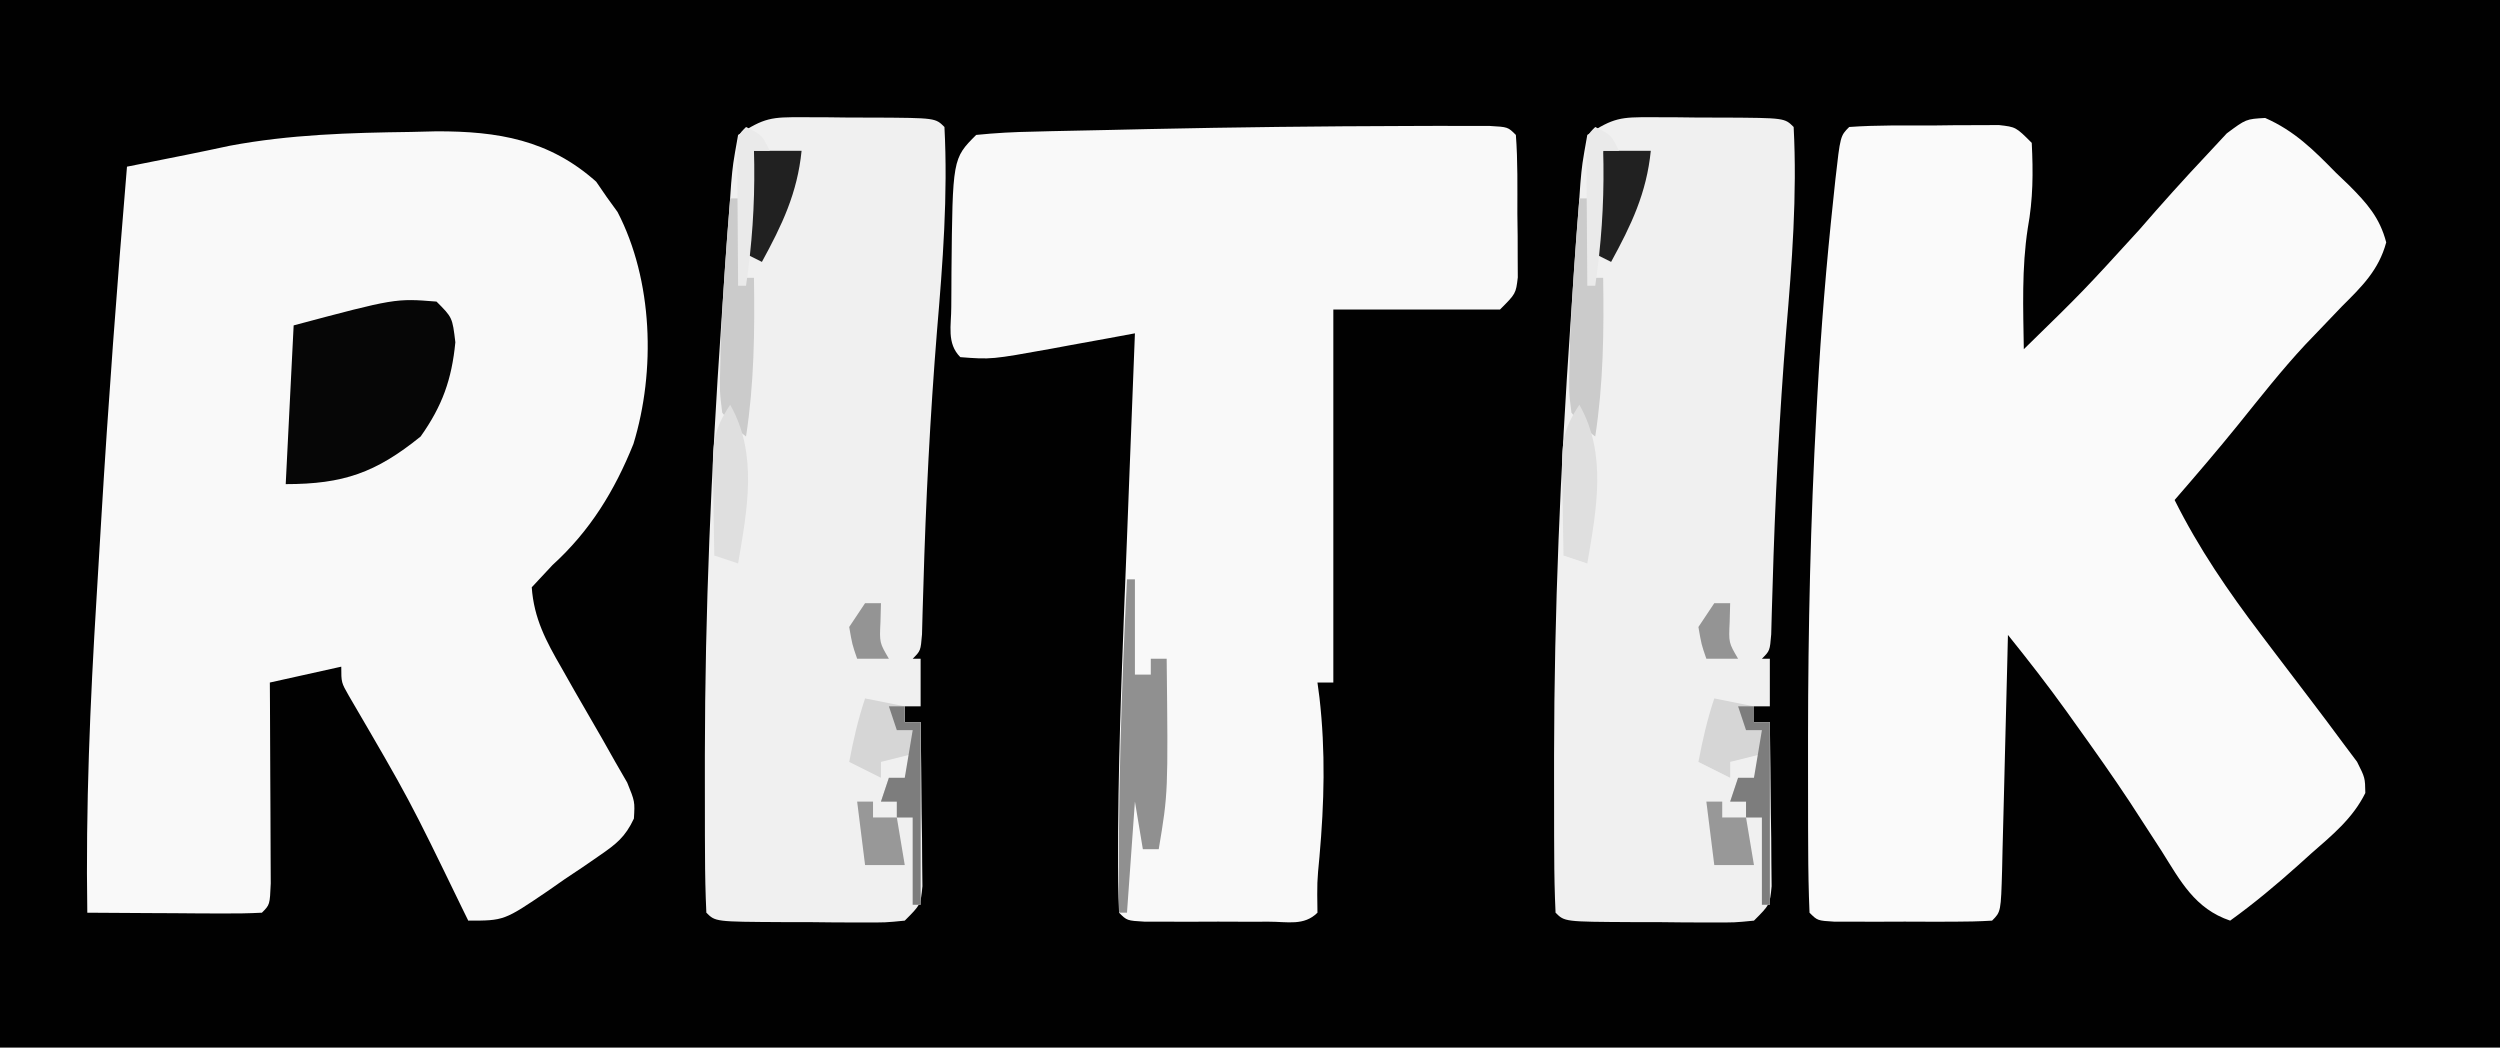
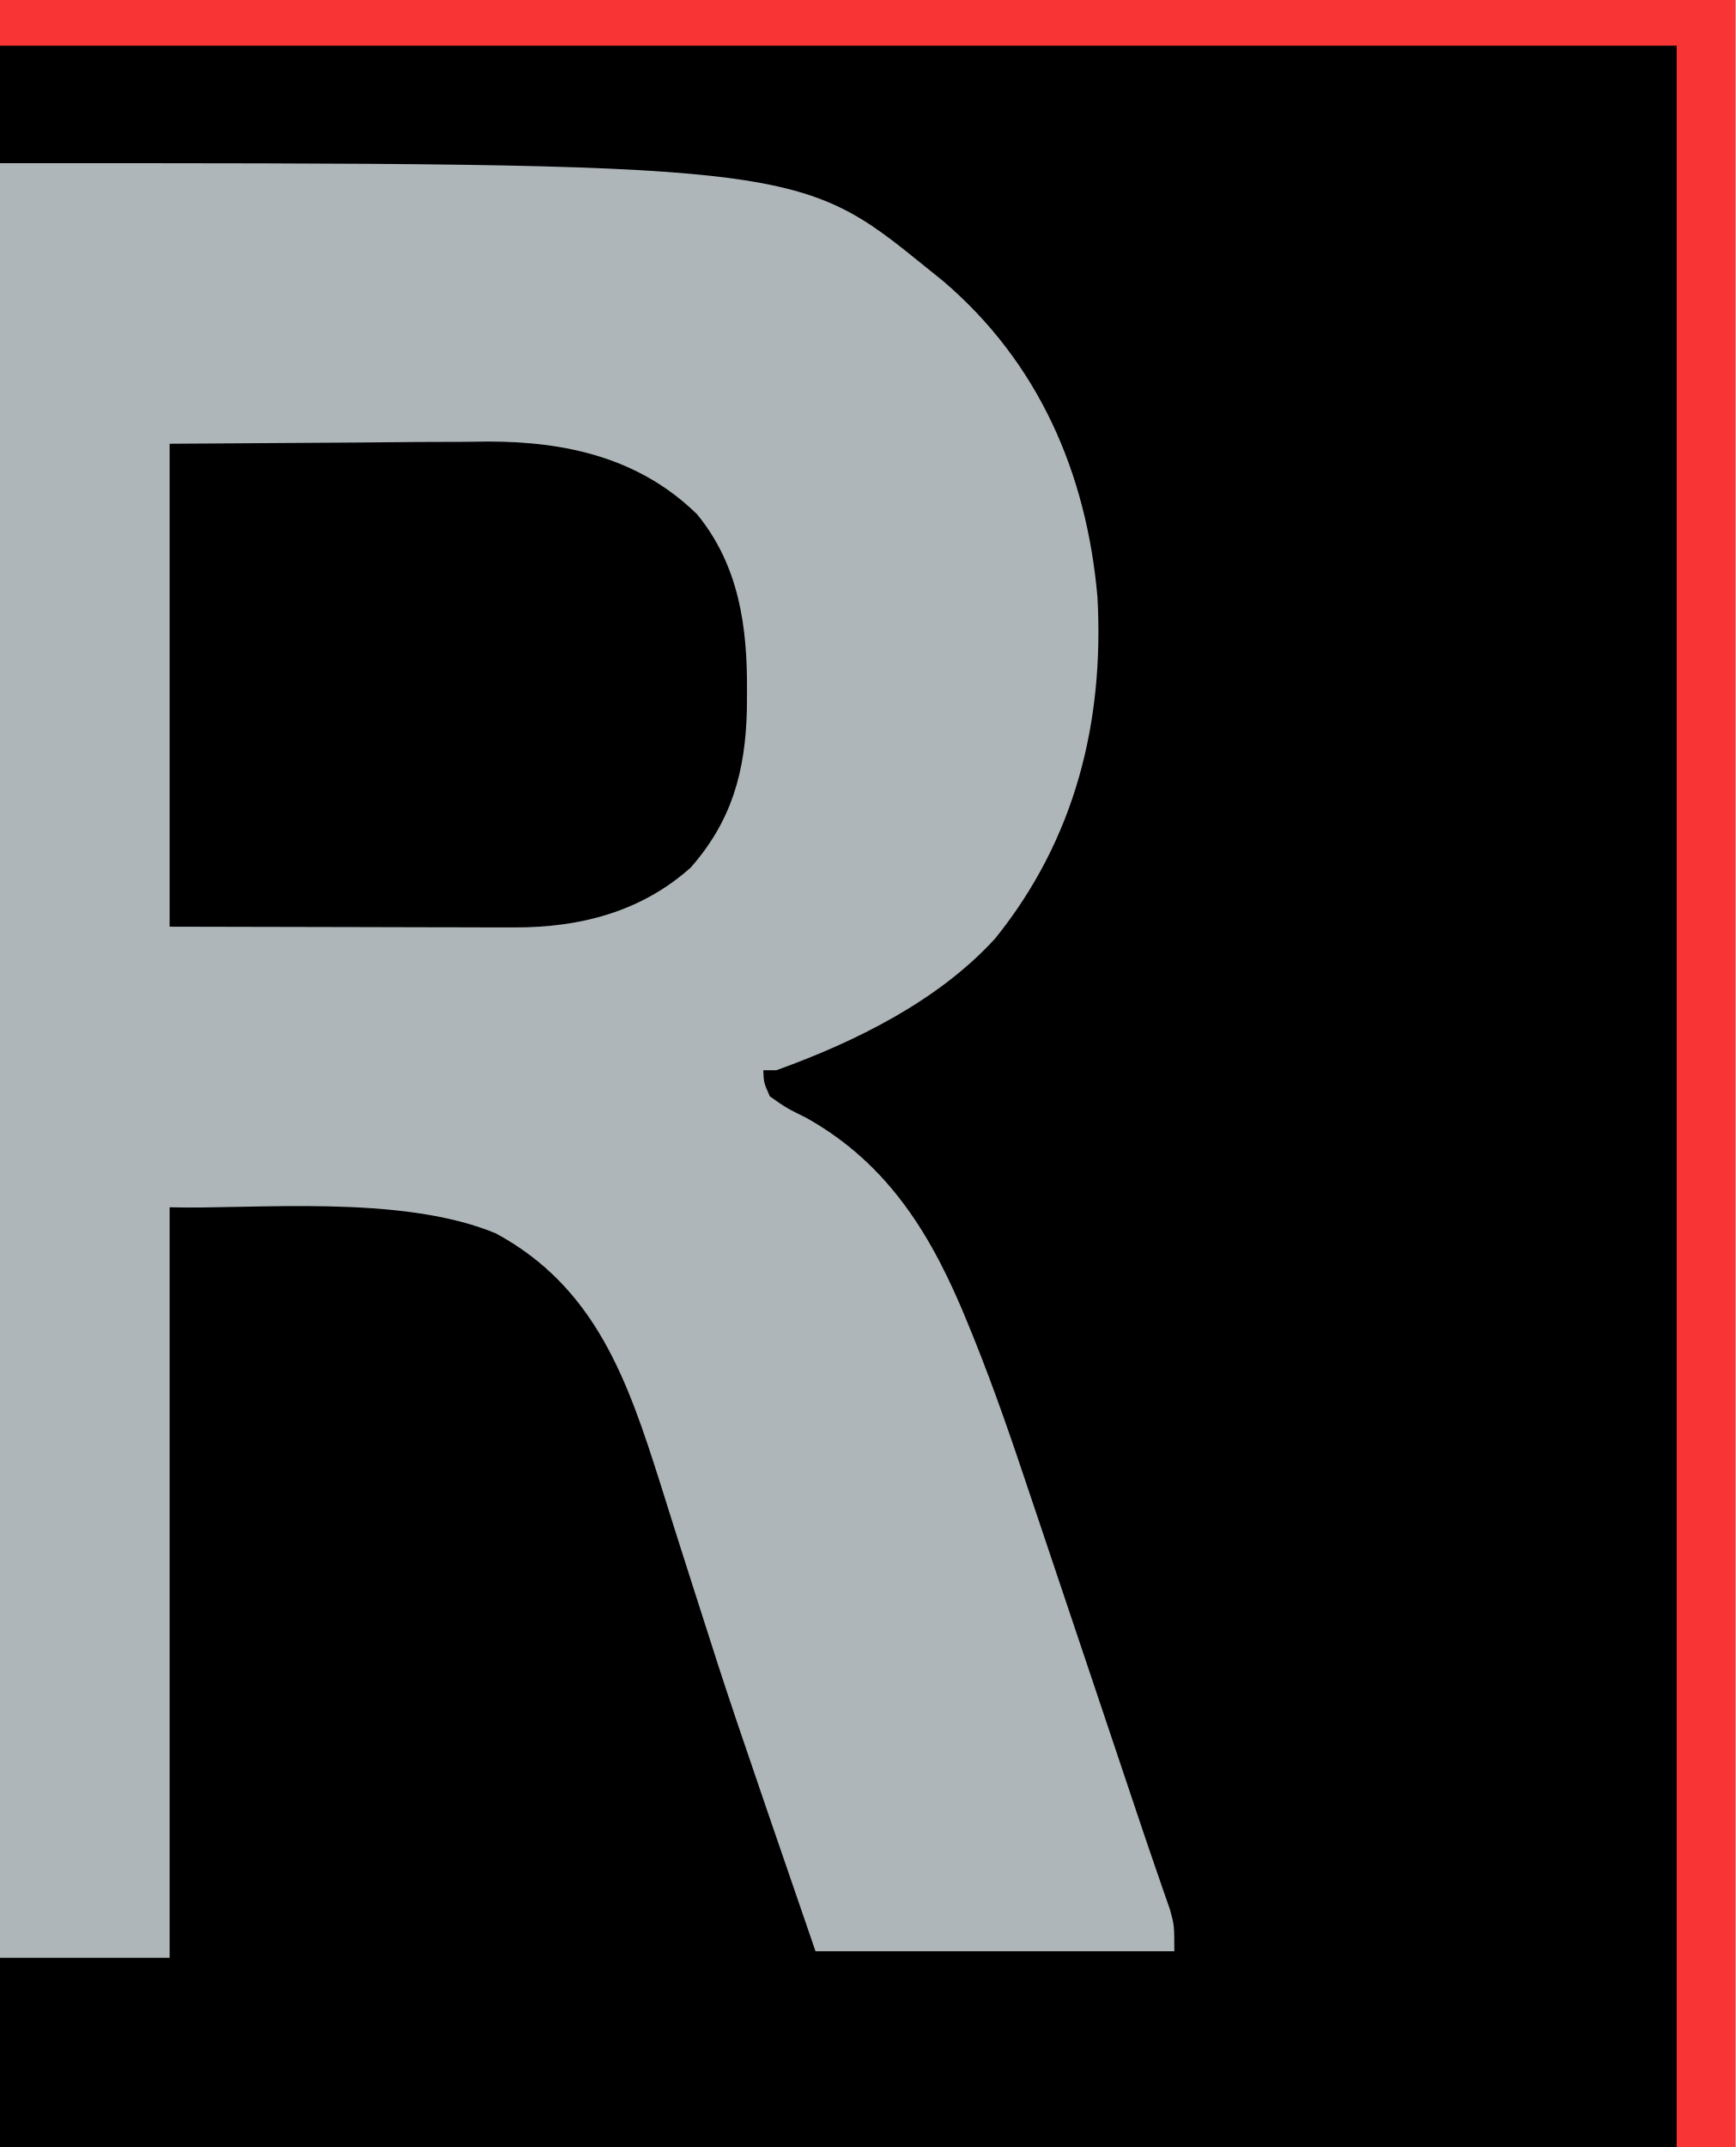
- <svg xmlns="http://www.w3.org/2000/svg" version="1.1" width="315" height="132">
-   <path d="M0 0 C103.95 0 207.9 0 315 0 C315 43.56 315 87.12 315 132 C211.05 132 107.1 132 0 132 C0 88.44 0 44.88 0 0 Z " fill="#010101" transform="translate(0,0)" />
-   <path d="M0 0 C1.065 -0.026 2.131 -0.052 3.229 -0.079 C10.972 -0.097 17.448 0.979 23.371 6.27 C24.023 7.219 24.023 7.219 24.688 8.188 C25.14 8.813 25.592 9.438 26.059 10.082 C30.523 18.673 30.88 30.108 28.062 39.312 C25.686 45.222 22.595 50.27 17.875 54.562 C17.009 55.491 16.142 56.419 15.25 57.375 C15.523 61.298 17.06 64.172 19.008 67.535 C19.551 68.494 20.093 69.452 20.652 70.439 C21.804 72.444 22.961 74.447 24.121 76.447 C24.661 77.404 25.201 78.362 25.758 79.348 C26.259 80.217 26.761 81.085 27.278 81.981 C28.25 84.375 28.25 84.375 28.122 86.514 C27.034 88.837 25.901 89.722 23.793 91.172 C23.092 91.655 22.392 92.139 21.67 92.637 C20.565 93.373 20.565 93.373 19.438 94.125 C18.712 94.632 17.987 95.138 17.24 95.66 C11.768 99.375 11.768 99.375 7.25 99.375 C6.978 98.822 6.707 98.268 6.427 97.698 C-0.172 84.096 -0.172 84.096 -7.789 71.055 C-8.75 69.375 -8.75 69.375 -8.75 67.375 C-13.205 68.365 -13.205 68.365 -17.75 69.375 C-17.742 70.639 -17.742 70.639 -17.734 71.929 C-17.717 75.047 -17.705 78.165 -17.695 81.283 C-17.69 82.634 -17.683 83.985 -17.675 85.337 C-17.662 87.275 -17.657 89.214 -17.652 91.152 C-17.644 92.904 -17.644 92.904 -17.636 94.691 C-17.75 97.375 -17.75 97.375 -18.75 98.375 C-20.385 98.462 -22.023 98.482 -23.66 98.473 C-24.65 98.469 -25.639 98.466 -26.658 98.463 C-27.699 98.455 -28.74 98.446 -29.812 98.438 C-30.857 98.433 -31.902 98.428 -32.979 98.424 C-35.569 98.412 -38.16 98.396 -40.75 98.375 C-40.96 85.073 -40.399 71.876 -39.578 58.601 C-39.377 55.342 -39.184 52.082 -38.992 48.822 C-38.106 33.99 -36.991 19.182 -35.75 4.375 C-34.718 4.169 -34.718 4.169 -33.666 3.96 C-32.764 3.78 -31.863 3.6 -30.934 3.415 C-30.04 3.236 -29.146 3.058 -28.225 2.874 C-26.417 2.51 -24.612 2.13 -22.809 1.742 C-15.23 0.319 -7.696 0.1 0 0 Z " fill="#F9F9F9" transform="translate(51.75,16.625)" />
-   <path d="M0 0 C3.69 1.62 6.106 4.032 8.902 6.887 C9.452 7.413 10.002 7.939 10.568 8.48 C12.827 10.747 14.436 12.547 15.254 15.676 C14.306 19.19 12.162 21.262 9.652 23.762 C8.637 24.818 7.624 25.877 6.613 26.938 C6.104 27.469 5.594 28.001 5.069 28.549 C2.071 31.766 -0.637 35.223 -3.395 38.645 C-6.001 41.867 -8.696 45.005 -11.41 48.137 C-8.345 54.268 -4.666 59.631 -0.535 65.074 C-0.011 65.767 0.514 66.459 1.054 67.173 C2.564 69.162 4.076 71.15 5.59 73.137 C7.041 75.043 8.482 76.957 9.902 78.887 C10.455 79.624 11.008 80.361 11.578 81.121 C12.59 83.137 12.59 83.137 12.621 85.055 C11.029 88.27 8.435 90.374 5.777 92.699 C5.243 93.181 4.709 93.662 4.158 94.158 C1.399 96.626 -1.404 98.975 -4.41 101.137 C-8.855 99.635 -10.663 96.164 -13.035 92.387 C-13.913 91.029 -14.794 89.672 -15.676 88.316 C-16.125 87.624 -16.574 86.931 -17.037 86.218 C-19.209 82.927 -21.487 79.715 -23.785 76.512 C-24.189 75.945 -24.594 75.378 -25.01 74.794 C-27.382 71.492 -29.861 68.302 -32.41 65.137 C-32.435 66.192 -32.46 67.247 -32.486 68.334 C-32.58 72.234 -32.68 76.135 -32.782 80.035 C-32.826 81.726 -32.868 83.417 -32.907 85.108 C-32.965 87.533 -33.029 89.958 -33.094 92.383 C-33.119 93.523 -33.119 93.523 -33.144 94.687 C-33.296 100.023 -33.296 100.023 -34.41 101.137 C-36.033 101.236 -37.66 101.268 -39.285 101.27 C-40.27 101.271 -41.255 101.272 -42.27 101.273 C-43.306 101.27 -44.342 101.266 -45.41 101.262 C-46.965 101.268 -46.965 101.268 -48.551 101.273 C-49.536 101.272 -50.52 101.271 -51.535 101.27 C-52.445 101.268 -53.355 101.267 -54.293 101.266 C-56.41 101.137 -56.41 101.137 -57.41 100.137 C-57.525 97.394 -57.574 94.677 -57.578 91.934 C-57.582 91.081 -57.586 90.228 -57.591 89.349 C-57.6 86.528 -57.6 83.707 -57.598 80.887 C-57.598 79.925 -57.598 78.963 -57.598 77.972 C-57.586 64.319 -57.287 50.707 -56.535 37.074 C-56.496 36.342 -56.457 35.61 -56.416 34.856 C-55.962 26.594 -55.286 18.368 -54.402 10.141 C-54.32 9.356 -54.237 8.571 -54.152 7.762 C-53.532 2.258 -53.532 2.258 -52.41 1.137 C-48.938 0.886 -45.453 0.951 -41.973 0.949 C-40.992 0.937 -40.012 0.925 -39.002 0.912 C-38.065 0.91 -37.129 0.908 -36.164 0.906 C-35.301 0.902 -34.438 0.898 -33.549 0.894 C-31.41 1.137 -31.41 1.137 -29.41 3.137 C-29.223 6.888 -29.24 10.198 -29.91 13.887 C-30.689 18.952 -30.485 24.022 -30.41 29.137 C-22.909 21.814 -22.909 21.814 -15.848 14.074 C-13.057 10.846 -10.213 7.679 -7.285 4.574 C-6.478 3.707 -5.671 2.839 -4.84 1.945 C-2.41 0.137 -2.41 0.137 0 0 Z " fill="#FAFAFA" transform="translate(285.4102,14.86328)" />
-   <path d="M0 0 C1.916 -0.007 1.916 -0.007 3.87 -0.014 C5.032 -0.012 6.194 -0.01 7.391 -0.008 C8.407 -0.007 9.423 -0.006 10.47 -0.004 C12.75 0.125 12.75 0.125 13.75 1.125 C14 4.43 13.935 7.749 13.938 11.062 C13.95 11.995 13.962 12.928 13.975 13.889 C13.977 14.78 13.978 15.671 13.98 16.59 C13.985 17.411 13.989 18.232 13.993 19.078 C13.75 21.125 13.75 21.125 11.75 23.125 C4.82 23.125 -2.11 23.125 -9.25 23.125 C-9.25 38.635 -9.25 54.145 -9.25 70.125 C-9.91 70.125 -10.57 70.125 -11.25 70.125 C-11.166 70.757 -11.082 71.388 -10.996 72.039 C-10.223 78.831 -10.395 85.254 -10.996 92.059 C-11.305 95.277 -11.305 95.277 -11.25 99.125 C-12.935 100.81 -15.038 100.255 -17.344 100.258 C-18.374 100.259 -19.404 100.26 -20.465 100.262 C-22.091 100.256 -22.091 100.256 -23.75 100.25 C-24.834 100.254 -25.918 100.258 -27.035 100.262 C-28.065 100.26 -29.095 100.259 -30.156 100.258 C-31.108 100.257 -32.06 100.256 -33.041 100.254 C-35.25 100.125 -35.25 100.125 -36.25 99.125 C-36.356 96.514 -36.39 93.936 -36.375 91.324 C-36.372 90.49 -36.37 89.656 -36.367 88.797 C-36.279 76.504 -35.735 64.22 -35.25 51.938 C-35.153 49.423 -35.057 46.908 -34.961 44.393 C-34.728 38.303 -34.491 32.214 -34.25 26.125 C-35.419 26.342 -36.588 26.558 -37.793 26.781 C-39.341 27.063 -40.889 27.344 -42.438 27.625 C-43.206 27.768 -43.975 27.911 -44.768 28.059 C-52.36 29.427 -52.36 29.427 -56.25 29.125 C-57.994 27.381 -57.382 25.126 -57.389 22.803 C-57.384 22.084 -57.38 21.366 -57.375 20.625 C-57.372 19.9 -57.368 19.174 -57.365 18.427 C-57.227 4.102 -57.227 4.102 -54.25 1.125 C-51.805 0.877 -49.466 0.751 -47.016 0.711 C-45.909 0.682 -45.909 0.682 -44.779 0.652 C-42.353 0.591 -39.927 0.545 -37.5 0.5 C-35.831 0.463 -34.162 0.425 -32.493 0.387 C-21.663 0.154 -10.832 0.028 0 0 Z " fill="#F9F9F9" transform="translate(177.25,15.875)" />
-   <path d="M0 0 C0.978 0.002 1.957 0.004 2.965 0.006 C4.494 0.024 4.494 0.024 6.055 0.043 C7.082 0.044 8.109 0.044 9.168 0.045 C16.789 0.09 16.789 0.09 17.93 1.23 C18.379 9.811 17.718 18.372 16.992 26.918 C16.124 37.698 15.574 48.458 15.272 59.268 C15.224 60.816 15.224 60.816 15.176 62.395 C15.152 63.307 15.128 64.219 15.103 65.159 C14.93 67.23 14.93 67.23 13.93 68.23 C14.26 68.23 14.59 68.23 14.93 68.23 C14.93 70.21 14.93 72.19 14.93 74.23 C14.27 74.23 13.61 74.23 12.93 74.23 C12.93 74.89 12.93 75.55 12.93 76.23 C13.59 76.23 14.25 76.23 14.93 76.23 C14.988 80.022 15.023 83.814 15.055 87.605 C15.071 88.686 15.088 89.766 15.105 90.879 C15.112 91.91 15.118 92.941 15.125 94.004 C15.135 94.957 15.146 95.91 15.157 96.892 C14.93 99.23 14.93 99.23 12.93 101.23 C10.515 101.473 10.515 101.473 7.52 101.461 C6.448 101.459 5.376 101.457 4.271 101.455 C3.148 101.443 2.025 101.431 0.867 101.418 C-0.824 101.417 -0.824 101.417 -2.549 101.416 C-10.93 101.371 -10.93 101.371 -12.07 100.23 C-12.185 97.778 -12.234 95.356 -12.238 92.902 C-12.244 91.757 -12.244 91.757 -12.251 90.588 C-12.261 88.052 -12.26 85.516 -12.258 82.98 C-12.258 82.112 -12.258 81.243 -12.258 80.348 C-12.24 62.261 -11.452 44.254 -10.206 26.213 C-10.076 24.316 -9.952 22.419 -9.828 20.522 C-9.615 17.361 -9.381 14.202 -9.133 11.043 C-9.07 10.152 -9.008 9.261 -8.944 8.344 C-8.73 5.938 -8.73 5.938 -8.07 2.23 C-4.786 0.041 -3.808 -0.017 0 0 Z " fill="#F0F0F0" transform="translate(208.0703,14.76953)" />
-   <path d="M0 0 C0.978 0.002 1.957 0.004 2.965 0.006 C4.494 0.024 4.494 0.024 6.055 0.043 C7.082 0.044 8.109 0.044 9.168 0.045 C16.789 0.09 16.789 0.09 17.93 1.23 C18.379 9.811 17.718 18.372 16.992 26.918 C16.124 37.698 15.574 48.458 15.272 59.268 C15.224 60.816 15.224 60.816 15.176 62.395 C15.152 63.307 15.128 64.219 15.103 65.159 C14.93 67.23 14.93 67.23 13.93 68.23 C14.26 68.23 14.59 68.23 14.93 68.23 C14.93 70.21 14.93 72.19 14.93 74.23 C14.27 74.23 13.61 74.23 12.93 74.23 C12.93 74.89 12.93 75.55 12.93 76.23 C13.59 76.23 14.25 76.23 14.93 76.23 C14.988 80.022 15.023 83.814 15.055 87.605 C15.071 88.686 15.088 89.766 15.105 90.879 C15.112 91.91 15.118 92.941 15.125 94.004 C15.135 94.957 15.146 95.91 15.157 96.892 C14.93 99.23 14.93 99.23 12.93 101.23 C10.515 101.473 10.515 101.473 7.52 101.461 C6.448 101.459 5.376 101.457 4.271 101.455 C3.148 101.443 2.025 101.431 0.867 101.418 C-0.824 101.417 -0.824 101.417 -2.549 101.416 C-10.93 101.371 -10.93 101.371 -12.07 100.23 C-12.185 97.778 -12.234 95.356 -12.238 92.902 C-12.244 91.757 -12.244 91.757 -12.251 90.588 C-12.261 88.052 -12.26 85.516 -12.258 82.98 C-12.258 82.112 -12.258 81.243 -12.258 80.348 C-12.24 62.261 -11.452 44.254 -10.206 26.213 C-10.076 24.316 -9.952 22.419 -9.828 20.522 C-9.615 17.361 -9.381 14.202 -9.133 11.043 C-9.07 10.152 -9.008 9.261 -8.944 8.344 C-8.73 5.938 -8.73 5.938 -8.07 2.23 C-4.786 0.041 -3.808 -0.017 0 0 Z " fill="#F0F0F0" transform="translate(101.0703,14.76953)" />
-   <path d="M0 0 C2 2 2 2 2.375 5.125 C1.921 9.821 0.724 13.153 -2 17 C-7.655 21.572 -11.737 23 -19 23 C-18.67 16.4 -18.34 9.8 -18 3 C-5.189 -0.416 -5.189 -0.416 0 0 Z " fill="#060606" transform="translate(55,38)" />
-   <path d="M0 0 C0.33 0 0.66 0 1 0 C1 3.96 1 7.92 1 12 C1.66 12 2.32 12 3 12 C3 11.34 3 10.68 3 10 C3.66 10 4.32 10 5 10 C5.185 26.893 5.185 26.893 4 34 C3.34 34 2.68 34 2 34 C1.67 32.02 1.34 30.04 1 28 C0.67 32.62 0.34 37.24 0 42 C-0.33 42 -0.66 42 -1 42 C-1.147 27.97 -0.711 14.012 0 0 Z " fill="#909090" transform="translate(142,73)" />
-   <path d="M0 0 C1.65 0.33 3.3 0.66 5 1 C5 1.66 5 2.32 5 3 C5.66 3 6.32 3 7 3 C7 10.59 7 18.18 7 26 C6.67 26 6.34 26 6 26 C6 22.37 6 18.74 6 15 C5.34 15 4.68 15 4 15 C4 14.34 4 13.68 4 13 C3.34 13 2.68 13 2 13 C2.33 12.01 2.66 11.02 3 10 C3.66 10 4.32 10 5 10 C5.33 9.01 5.66 8.02 6 7 C4.68 7.33 3.36 7.66 2 8 C2 8.66 2 9.32 2 10 C0.68 9.34 -0.64 8.68 -2 8 C-1.477 5.237 -0.891 2.674 0 0 Z " fill="#D6D6D6" transform="translate(216,88)" />
-   <path d="M0 0 C1.65 0.33 3.3 0.66 5 1 C5 1.66 5 2.32 5 3 C5.66 3 6.32 3 7 3 C7 10.59 7 18.18 7 26 C6.67 26 6.34 26 6 26 C6 22.37 6 18.74 6 15 C5.34 15 4.68 15 4 15 C4 14.34 4 13.68 4 13 C3.34 13 2.68 13 2 13 C2.33 12.01 2.66 11.02 3 10 C3.66 10 4.32 10 5 10 C5.33 9.01 5.66 8.02 6 7 C4.68 7.33 3.36 7.66 2 8 C2 8.66 2 9.32 2 10 C0.68 9.34 -0.64 8.68 -2 8 C-1.477 5.237 -0.891 2.674 0 0 Z " fill="#D6D6D6" transform="translate(109,88)" />
-   <path d="M0 0 C0.33 0 0.66 0 1 0 C1.33 3.3 1.66 6.6 2 10 C2.33 10 2.66 10 3 10 C3.102 16.769 3.03 23.303 2 30 C0.516 28.863 0.516 28.863 -1 27 C-1.328 24.355 -1.328 24.355 -1.25 21.188 C-1.224 20.043 -1.198 18.898 -1.172 17.719 C-0.898 11.803 -0.495 5.902 0 0 Z " fill="#CBCBCB" transform="translate(199,25)" />
-   <path d="M0 0 C0.33 0 0.66 0 1 0 C1.33 3.3 1.66 6.6 2 10 C2.33 10 2.66 10 3 10 C3.102 16.769 3.03 23.303 2 30 C0.516 28.863 0.516 28.863 -1 27 C-1.328 24.355 -1.328 24.355 -1.25 21.188 C-1.224 20.043 -1.198 18.898 -1.172 17.719 C-0.898 11.803 -0.495 5.902 0 0 Z " fill="#CBCBCB" transform="translate(92,25)" />
-   <path d="M0 0 C3.525 6.172 2.149 13.249 1 20 C0.01 19.67 -0.98 19.34 -2 19 C-2.054 16.396 -2.094 13.792 -2.125 11.188 C-2.142 10.45 -2.159 9.712 -2.176 8.951 C-2.211 5.088 -2.194 3.291 0 0 Z " fill="#DFDFDF" transform="translate(199,51)" />
-   <path d="M0 0 C3.525 6.172 2.149 13.249 1 20 C0.01 19.67 -0.98 19.34 -2 19 C-2.054 16.396 -2.094 13.792 -2.125 11.188 C-2.142 10.45 -2.159 9.712 -2.176 8.951 C-2.211 5.088 -2.194 3.291 0 0 Z " fill="#DFDFDF" transform="translate(92,51)" />
-   <path d="M0 0 C1.98 0 3.96 0 6 0 C5.465 5.348 3.533 9.358 1 14 C0.34 13.67 -0.32 13.34 -1 13 C-0.67 8.71 -0.34 4.42 0 0 Z " fill="#212121" transform="translate(202,19)" />
-   <path d="M0 0 C1.98 0 3.96 0 6 0 C5.465 5.348 3.533 9.358 1 14 C0.34 13.67 -0.32 13.34 -1 13 C-0.67 8.71 -0.34 4.42 0 0 Z " fill="#212121" transform="translate(95,19)" />
-   <path d="M0 0 C0.66 0 1.32 0 2 0 C2 0.66 2 1.32 2 2 C2.66 2 3.32 2 4 2 C4 9.59 4 17.18 4 25 C3.67 25 3.34 25 3 25 C3 21.37 3 17.74 3 14 C2.34 14 1.68 14 1 14 C1 13.34 1 12.68 1 12 C0.34 12 -0.32 12 -1 12 C-0.67 11.01 -0.34 10.02 0 9 C0.66 9 1.32 9 2 9 C2.33 7.02 2.66 5.04 3 3 C2.34 3 1.68 3 1 3 C0.67 2.01 0.34 1.02 0 0 Z " fill="#7D7D7D" transform="translate(219,89)" />
-   <path d="M0 0 C0.66 0 1.32 0 2 0 C2 0.66 2 1.32 2 2 C2.66 2 3.32 2 4 2 C4 9.59 4 17.18 4 25 C3.67 25 3.34 25 3 25 C3 21.37 3 17.74 3 14 C2.34 14 1.68 14 1 14 C1 13.34 1 12.68 1 12 C0.34 12 -0.32 12 -1 12 C-0.67 11.01 -0.34 10.02 0 9 C0.66 9 1.32 9 2 9 C2.33 7.02 2.66 5.04 3 3 C2.34 3 1.68 3 1 3 C0.67 2.01 0.34 1.02 0 0 Z " fill="#7D7D7D" transform="translate(112,89)" />
-   <path d="M0 0 C2 1 2 1 3 3 C2.34 3 1.68 3 1 3 C1.012 3.557 1.023 4.114 1.035 4.688 C1.097 9.898 0.75 14.844 0 20 C-0.33 20 -0.66 20 -1 20 C-1.029 16.854 -1.047 13.708 -1.062 10.562 C-1.071 9.665 -1.079 8.767 -1.088 7.842 C-1.091 6.988 -1.094 6.134 -1.098 5.254 C-1.106 4.068 -1.106 4.068 -1.114 2.858 C-1 1 -1 1 0 0 Z " fill="#EAEAEA" transform="translate(201,16)" />
-   <path d="M0 0 C2 1 2 1 3 3 C2.34 3 1.68 3 1 3 C1.012 3.557 1.023 4.114 1.035 4.688 C1.097 9.898 0.75 14.844 0 20 C-0.33 20 -0.66 20 -1 20 C-1.029 16.854 -1.047 13.708 -1.062 10.562 C-1.071 9.665 -1.079 8.767 -1.088 7.842 C-1.091 6.988 -1.094 6.134 -1.098 5.254 C-1.106 4.068 -1.106 4.068 -1.114 2.858 C-1 1 -1 1 0 0 Z " fill="#EAEAEA" transform="translate(94,16)" />
-   <path d="M0 0 C0.66 0 1.32 0 2 0 C2 0.66 2 1.32 2 2 C2.99 2 3.98 2 5 2 C5.33 3.98 5.66 5.96 6 8 C4.35 8 2.7 8 1 8 C0.67 5.36 0.34 2.72 0 0 Z " fill="#989898" transform="translate(215,101)" />
-   <path d="M0 0 C0.66 0 1.32 0 2 0 C2 0.66 2 1.32 2 2 C2.99 2 3.98 2 5 2 C5.33 3.98 5.66 5.96 6 8 C4.35 8 2.7 8 1 8 C0.67 5.36 0.34 2.72 0 0 Z " fill="#989898" transform="translate(108,101)" />
-   <path d="M0 0 C0.66 0 1.32 0 2 0 C1.979 0.784 1.959 1.567 1.938 2.375 C1.813 4.981 1.813 4.981 3 7 C1.68 7 0.36 7 -1 7 C-1.625 5.188 -1.625 5.188 -2 3 C-1.34 2.01 -0.68 1.02 0 0 Z " fill="#949494" transform="translate(216,76)" />
-   <path d="M0 0 C0.66 0 1.32 0 2 0 C1.979 0.784 1.959 1.567 1.938 2.375 C1.813 4.981 1.813 4.981 3 7 C1.68 7 0.36 7 -1 7 C-1.625 5.188 -1.625 5.188 -2 3 C-1.34 2.01 -0.68 1.02 0 0 Z " fill="#949494" transform="translate(109,76)" />
+ <svg xmlns="http://www.w3.org/2000/svg" version="1.1" width="266" height="329">
+   <path d="M0 0 C87.78 0 175.56 0 266 0 C266 108.57 266 217.14 266 329 C178.22 329 90.44 329 0 329 C0 220.43 0 111.86 0 0 Z " fill="#000000" transform="translate(0,0)" />
+   <path d="M0 0 C122.251 0 122.251 0 142 16 C142.83 16.669 143.66 17.338 144.516 18.027 C159.186 30.524 166.548 47.45 168.216 66.459 C169.274 85.684 164.785 103.621 152.555 118.793 C143.804 128.401 131.065 134.655 119 139 C118.34 139 117.68 139 117 139 C117.073 140.906 117.073 140.906 118 143 C120.524 144.777 120.524 144.777 123.625 146.312 C136.355 153.46 143.006 164.603 148.388 177.897 C148.688 178.634 148.989 179.371 149.298 180.13 C152.429 187.91 155.14 195.816 157.793 203.77 C158.311 205.308 158.829 206.847 159.348 208.386 C160.695 212.383 162.035 216.381 163.373 220.381 C164.731 224.434 166.095 228.486 167.459 232.537 C172.193 246.608 172.193 246.608 174.115 252.374 C175.135 255.431 176.167 258.482 177.224 261.526 C177.591 262.592 177.959 263.658 178.337 264.757 C178.66 265.679 178.982 266.601 179.315 267.551 C180 270 180 270 180 274 C161.85 274 143.7 274 125 274 C111.893 235.894 111.893 235.894 106.977 220.492 C106.648 219.466 106.319 218.44 105.98 217.383 C104.384 212.401 102.801 207.416 101.24 202.423 C96.245 186.658 91.364 172.305 76 164 C61.442 157.934 38.829 160.356 26 160 C26 197.95 26 235.9 26 275 C17.42 275 8.84 275 0 275 C0 184.25 0 93.5 0 0 Z " fill="#AEB6B9" transform="translate(0,25)" />
+   <path d="M0 0 C14.293 -0.093 14.293 -0.093 28.875 -0.188 C31.864 -0.215 34.853 -0.242 37.933 -0.27 C40.328 -0.279 42.722 -0.287 45.117 -0.293 C46.34 -0.308 47.563 -0.324 48.823 -0.339 C60.787 -0.343 72.03 2.177 80.855 10.816 C87.275 18.663 88.568 28.014 88.5 37.875 C88.494 38.837 88.489 39.8 88.483 40.791 C88.247 50.203 86.192 57.753 79.875 64.938 C72.279 71.735 62.872 74.135 52.903 74.114 C51.706 74.113 50.509 74.113 49.275 74.113 C48.032 74.108 46.789 74.103 45.508 74.098 C44.354 74.097 43.2 74.096 42.011 74.095 C37.716 74.089 33.42 74.075 29.125 74.062 C19.514 74.042 9.902 74.021 0 74 C0 49.58 0 25.16 0 0 Z " fill="#000000" transform="translate(26,68)" />
+   <path d="M0 0 C87.78 0 175.56 0 266 0 C266 108.57 266 217.14 266 329 C263.03 329 260.06 329 257 329 C257 222.74 257 116.48 257 7 C172.19 7 87.38 7 0 7 C0 4.69 0 2.38 0 0 Z " fill="#F83434" transform="translate(0,0)" />
</svg>
